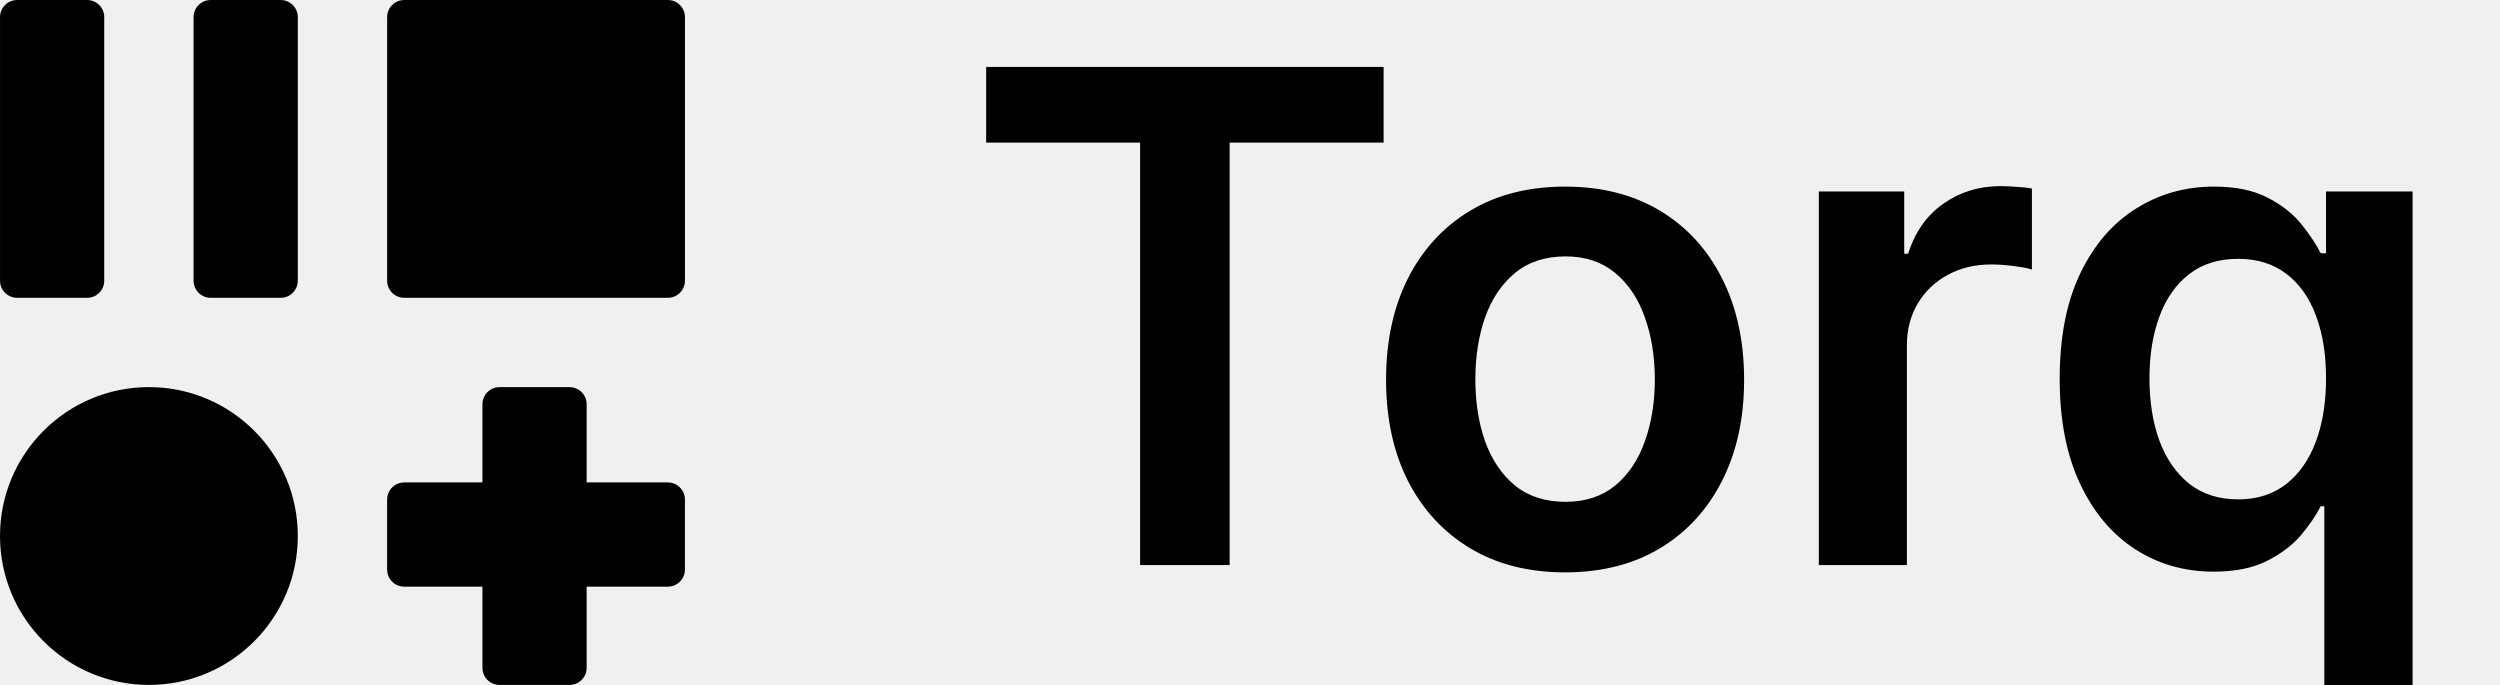
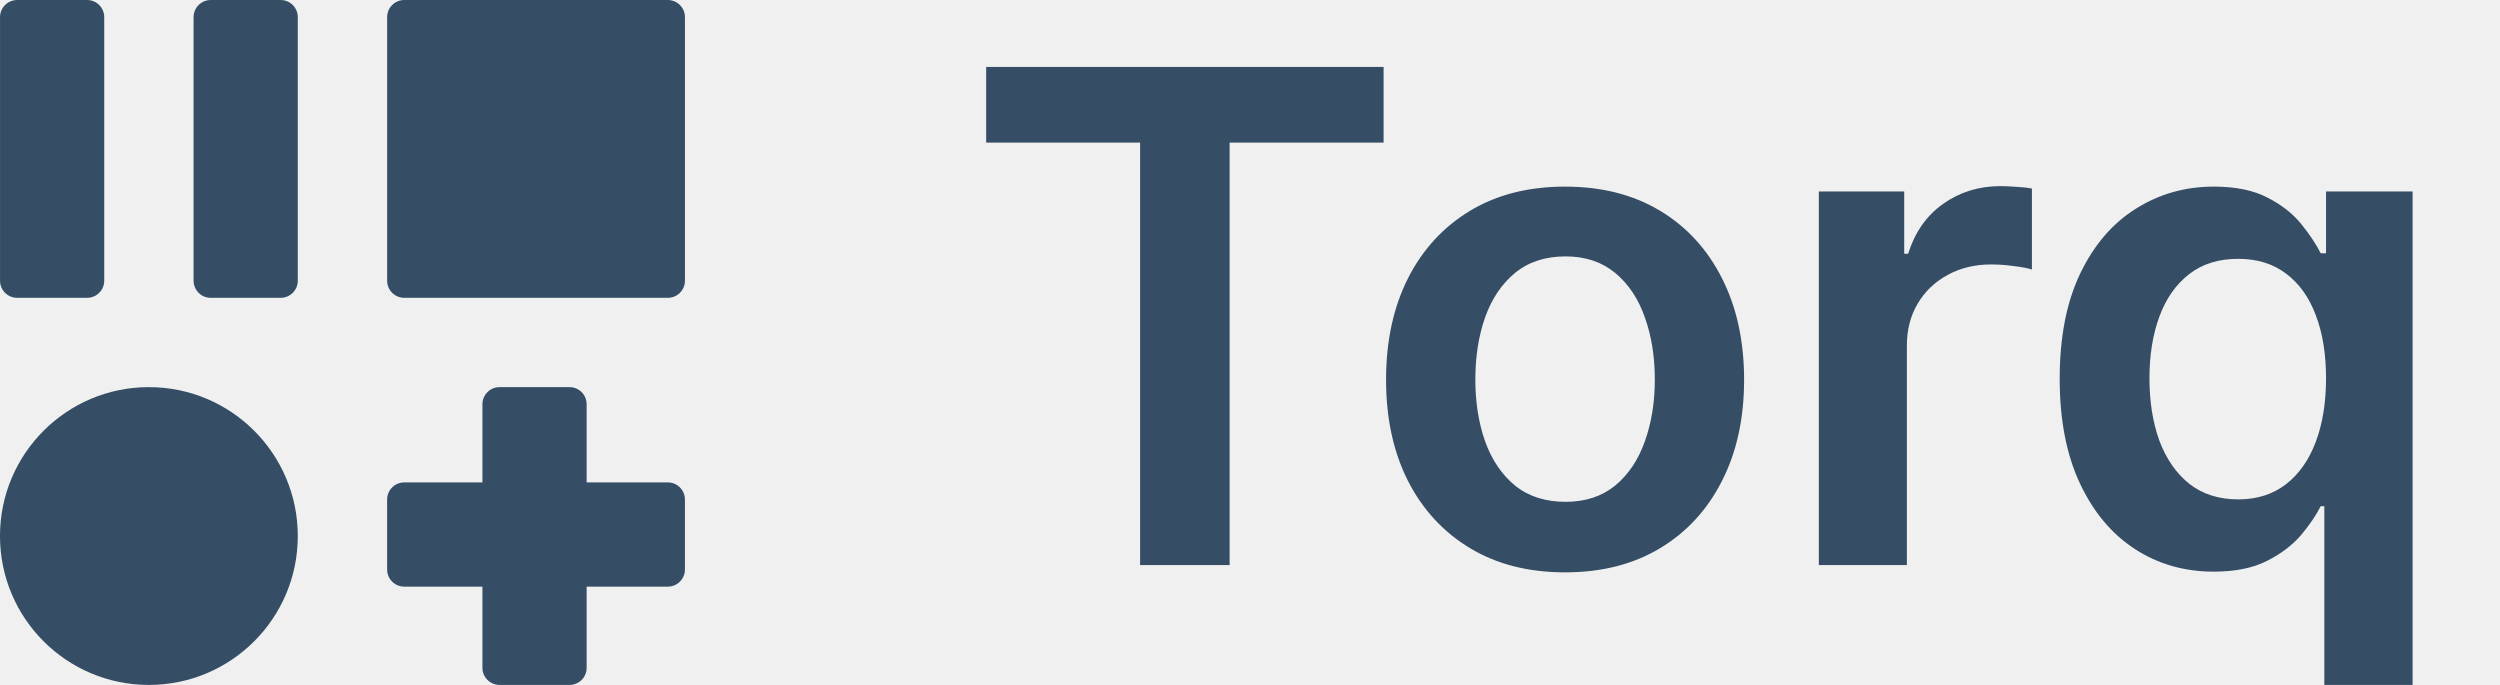
- <svg xmlns="http://www.w3.org/2000/svg" width="73" viewBox="0 0 73 20" fill="currentcolor">
-   <g clip-path="url(#clip0_145_25921)">
-     <path fill-rule="evenodd" clip-rule="evenodd" d="M14.087 19.5C14.087 19.776 14.311 20 14.587 20H16.63C16.907 20 17.13 19.776 17.13 19.5V17.13H19.5C19.776 17.13 20 16.907 20 16.63V14.587C20 14.311 19.776 14.087 19.5 14.087H17.13V11.804C17.13 11.528 16.907 11.304 16.63 11.304L14.587 11.304C14.311 11.304 14.087 11.528 14.087 11.804L14.087 14.087H11.804C11.528 14.087 11.304 14.311 11.304 14.587V16.63C11.304 16.907 11.528 17.13 11.804 17.13H14.087L14.087 19.5Z" />
-     <rect x="8.696" width="8.696" height="3.043" rx="0.5" transform="rotate(90 8.69568 0)" />
-     <rect x="3.044" width="8.696" height="3.043" rx="0.5" transform="rotate(90 3.04364 0)" />
-     <ellipse cx="4.348" cy="15.652" rx="4.348" ry="4.348" transform="rotate(-90 4.34783 15.6517)" />
-     <rect x="11.304" y="8.696" width="8.696" height="8.696" rx="0.5" transform="rotate(-90 11.3043 8.6958)" />
-     <path d="M28.796 4.163V1.955H40.401V4.163H35.905V16.5H33.291V4.163H28.796ZM45.701 16.713C44.635 16.713 43.712 16.479 42.931 16.01C42.15 15.541 41.543 14.885 41.113 14.043C40.686 13.2 40.473 12.215 40.473 11.088C40.473 9.961 40.686 8.974 41.113 8.126C41.543 7.279 42.15 6.621 42.931 6.152C43.712 5.683 44.635 5.449 45.701 5.449C46.766 5.449 47.689 5.683 48.471 6.152C49.252 6.621 49.855 7.279 50.282 8.126C50.712 8.974 50.928 9.961 50.928 11.088C50.928 12.215 50.712 13.2 50.282 14.043C49.855 14.885 49.252 15.541 48.471 16.01C47.689 16.479 46.766 16.713 45.701 16.713ZM45.715 14.653C46.292 14.653 46.775 14.495 47.164 14.178C47.552 13.856 47.841 13.425 48.03 12.885C48.224 12.345 48.321 11.744 48.321 11.081C48.321 10.413 48.224 9.81 48.03 9.27C47.841 8.725 47.552 8.292 47.164 7.97C46.775 7.648 46.292 7.487 45.715 7.487C45.123 7.487 44.631 7.648 44.238 7.97C43.849 8.292 43.558 8.725 43.364 9.27C43.175 9.81 43.08 10.413 43.08 11.081C43.08 11.744 43.175 12.345 43.364 12.885C43.558 13.425 43.849 13.856 44.238 14.178C44.631 14.495 45.123 14.653 45.715 14.653ZM53.11 16.5V5.591H55.603V7.409H55.717C55.916 6.779 56.256 6.294 56.739 5.953C57.227 5.607 57.783 5.435 58.408 5.435C58.55 5.435 58.709 5.442 58.884 5.456C59.064 5.465 59.213 5.482 59.332 5.506V7.871C59.223 7.833 59.05 7.8 58.813 7.771C58.581 7.738 58.356 7.722 58.139 7.722C57.67 7.722 57.248 7.823 56.874 8.027C56.505 8.226 56.214 8.503 56.001 8.858C55.788 9.213 55.681 9.623 55.681 10.087V16.5H53.11ZM67.87 20.591V14.781H67.764C67.631 15.046 67.439 15.328 67.189 15.626C66.938 15.92 66.606 16.171 66.194 16.379C65.782 16.588 65.264 16.692 64.639 16.692C63.782 16.692 63.015 16.472 62.338 16.031C61.661 15.591 61.126 14.952 60.733 14.114C60.34 13.276 60.143 12.258 60.143 11.06C60.143 9.848 60.342 8.825 60.74 7.991C61.142 7.153 61.684 6.521 62.366 6.095C63.048 5.664 63.808 5.449 64.646 5.449C65.285 5.449 65.811 5.558 66.223 5.776C66.635 5.989 66.961 6.247 67.203 6.55C67.444 6.848 67.631 7.13 67.764 7.395H67.92V5.591H70.448V20.591H67.87ZM65.356 14.582C65.901 14.582 66.365 14.436 66.748 14.142C67.132 13.844 67.423 13.43 67.622 12.899C67.821 12.369 67.92 11.751 67.92 11.046C67.92 10.34 67.821 9.727 67.622 9.206C67.428 8.685 67.139 8.28 66.755 7.991C66.376 7.703 65.91 7.558 65.356 7.558C64.783 7.558 64.305 7.707 63.922 8.006C63.538 8.304 63.249 8.716 63.055 9.241C62.861 9.767 62.764 10.368 62.764 11.046C62.764 11.727 62.861 12.336 63.055 12.871C63.254 13.401 63.545 13.82 63.929 14.128C64.317 14.431 64.793 14.582 65.356 14.582Z" />
+ <svg xmlns="http://www.w3.org/2000/svg" width="73" height="20" viewBox="0 0 73 20" fill="none">
+   <g clip-path="url(#clip0_3915_100389)">
+     <path fill-rule="evenodd" clip-rule="evenodd" d="M14.087 19.5C14.087 19.776 14.311 20 14.587 20H16.63C16.907 20 17.13 19.776 17.13 19.5V17.13H19.5C19.776 17.13 20 16.906 20 16.63V14.586C20 14.31 19.776 14.086 19.5 14.086H17.13V11.804C17.13 11.528 16.907 11.304 16.63 11.304L14.587 11.304C14.311 11.304 14.087 11.528 14.087 11.804L14.087 14.086H11.804C11.528 14.086 11.304 14.31 11.304 14.586V16.63C11.304 16.906 11.528 17.13 11.804 17.13H14.087L14.087 19.5Z" fill="#354E66" />
+     <rect x="8.696" width="8.696" height="3.043" rx="0.5" transform="rotate(90 8.69556 0)" fill="#354E66" />
+     <rect x="3.044" width="8.696" height="3.043" rx="0.5" transform="rotate(90 3.0437 0)" fill="#354E66" />
+     <ellipse cx="4.348" cy="15.652" rx="4.348" ry="4.348" transform="rotate(-90 4.34783 15.6522)" fill="#354E66" />
+     <rect x="11.304" y="8.696" width="8.696" height="8.696" rx="0.5" transform="rotate(-90 11.3044 8.6958)" fill="#354E66" />
+     <path d="M28.796 4.163V1.955H40.401V4.163H35.905V16.5H33.291V4.163H28.796ZM45.701 16.713C44.635 16.713 43.712 16.479 42.931 16.01C42.15 15.541 41.543 14.885 41.113 14.043C40.686 13.2 40.473 12.215 40.473 11.088C40.473 9.961 40.686 8.974 41.113 8.126C41.543 7.279 42.15 6.621 42.931 6.152C43.712 5.683 44.635 5.449 45.701 5.449C46.766 5.449 47.689 5.683 48.471 6.152C49.252 6.621 49.855 7.279 50.282 8.126C50.712 8.974 50.928 9.961 50.928 11.088C50.928 12.215 50.712 13.2 50.282 14.043C49.855 14.885 49.252 15.541 48.471 16.01C47.689 16.479 46.766 16.713 45.701 16.713ZM45.715 14.653C46.292 14.653 46.775 14.495 47.164 14.178C47.552 13.856 47.841 13.425 48.03 12.885C48.224 12.345 48.321 11.744 48.321 11.081C48.321 10.413 48.224 9.81 48.03 9.27C47.841 8.725 47.552 8.292 47.164 7.97C46.775 7.648 46.292 7.487 45.715 7.487C45.123 7.487 44.631 7.648 44.238 7.97C43.849 8.292 43.558 8.725 43.364 9.27C43.175 9.81 43.08 10.413 43.08 11.081C43.08 11.744 43.175 12.345 43.364 12.885C43.558 13.425 43.849 13.856 44.238 14.178C44.631 14.495 45.123 14.653 45.715 14.653ZM53.11 16.5V5.591H55.603V7.409H55.717C55.916 6.779 56.256 6.294 56.739 5.953C57.227 5.607 57.783 5.435 58.408 5.435C58.55 5.435 58.709 5.442 58.884 5.456C59.064 5.465 59.213 5.482 59.332 5.506V7.871C59.223 7.833 59.05 7.8 58.813 7.771C58.581 7.738 58.356 7.722 58.139 7.722C57.67 7.722 57.248 7.823 56.874 8.027C56.505 8.226 56.214 8.503 56.001 8.858C55.788 9.213 55.681 9.623 55.681 10.087V16.5H53.11ZM67.87 20.591V14.781H67.764C67.631 15.046 67.439 15.328 67.189 15.626C66.938 15.92 66.606 16.171 66.194 16.379C65.782 16.588 65.264 16.692 64.639 16.692C63.782 16.692 63.015 16.472 62.338 16.031C61.661 15.591 61.126 14.952 60.733 14.114C60.34 13.276 60.143 12.258 60.143 11.06C60.143 9.848 60.342 8.825 60.74 7.991C61.142 7.153 61.684 6.521 62.366 6.095C63.048 5.664 63.808 5.449 64.646 5.449C65.285 5.449 65.811 5.558 66.223 5.776C66.635 5.989 66.961 6.247 67.203 6.55C67.444 6.848 67.631 7.13 67.764 7.395H67.92V5.591H70.448V20.591H67.87ZM65.356 14.582C65.901 14.582 66.365 14.436 66.748 14.142C67.132 13.844 67.423 13.43 67.622 12.899C67.821 12.369 67.92 11.751 67.92 11.046C67.92 10.34 67.821 9.727 67.622 9.206C67.428 8.685 67.139 8.28 66.755 7.991C66.376 7.703 65.91 7.558 65.356 7.558C64.783 7.558 64.305 7.707 63.922 8.006C63.538 8.304 63.249 8.716 63.055 9.241C62.861 9.767 62.764 10.368 62.764 11.046C62.764 11.727 62.861 12.336 63.055 12.871C63.254 13.401 63.545 13.82 63.929 14.128C64.317 14.431 64.793 14.582 65.356 14.582Z" fill="#354E66" />
  </g>
+   <defs>
+     <clipPath id="clip0_3915_100389">
+       <rect width="73" height="20" fill="white" />
+     </clipPath>
+   </defs>
</svg>
